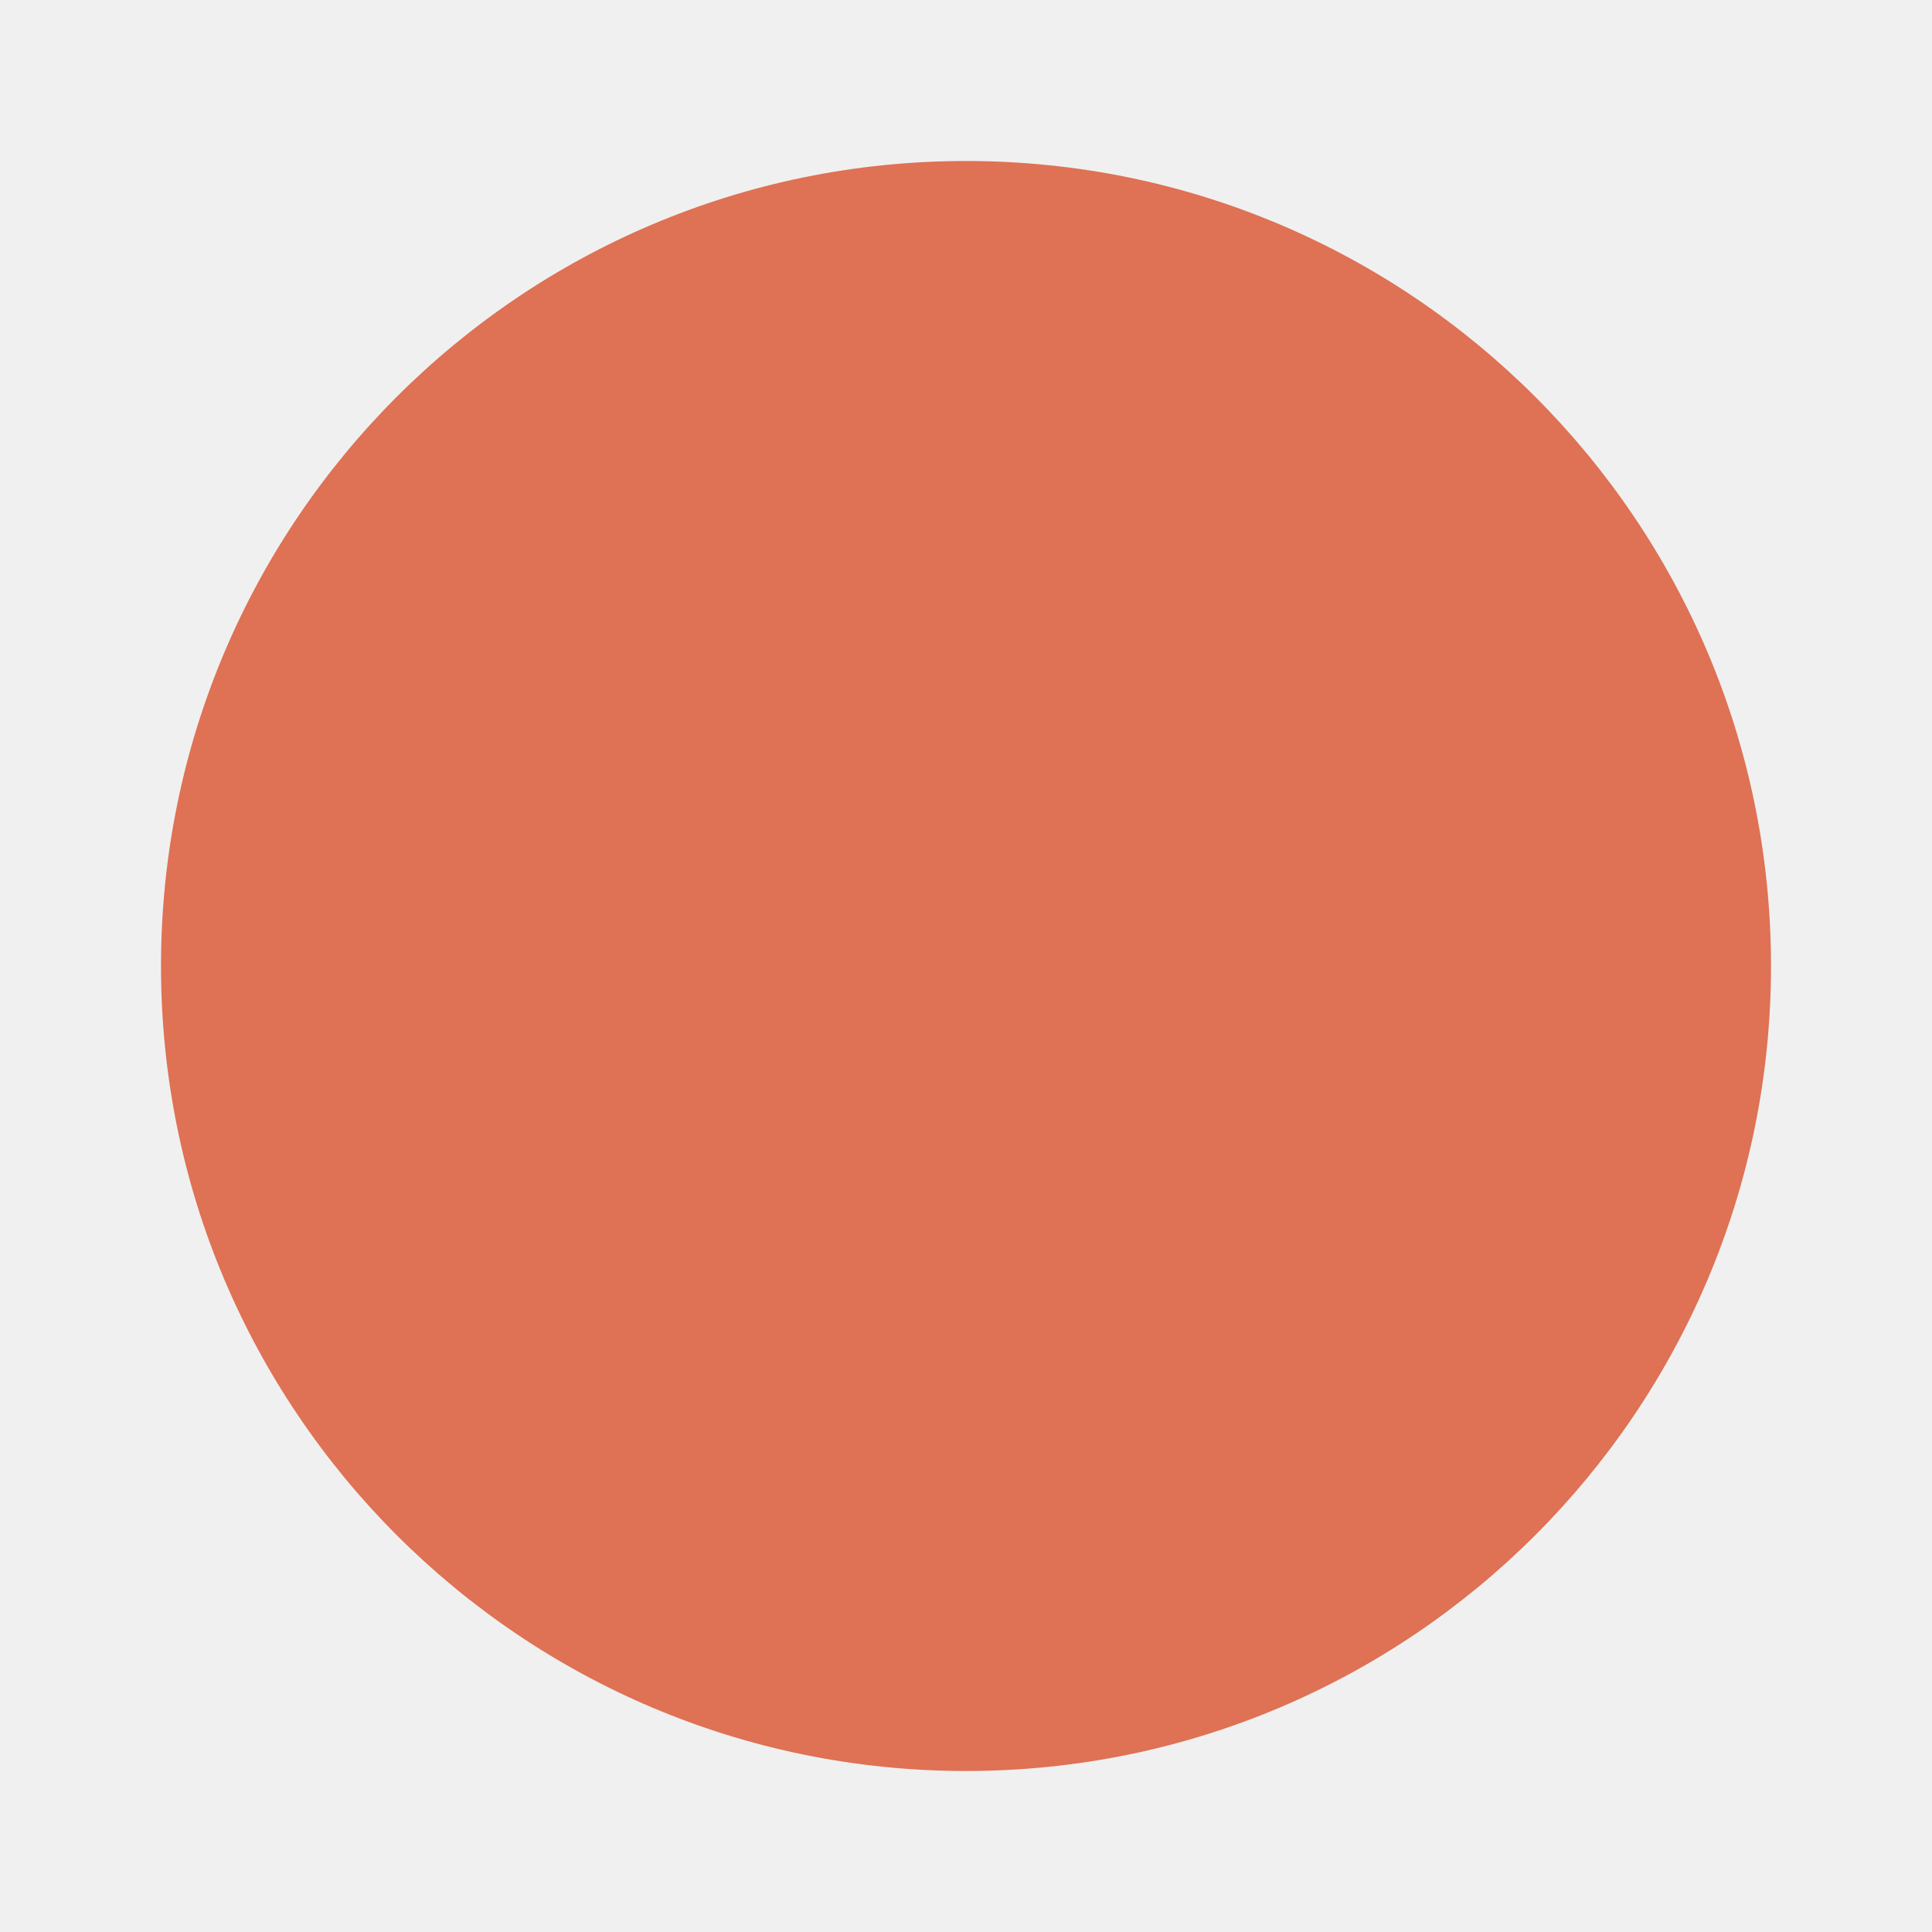
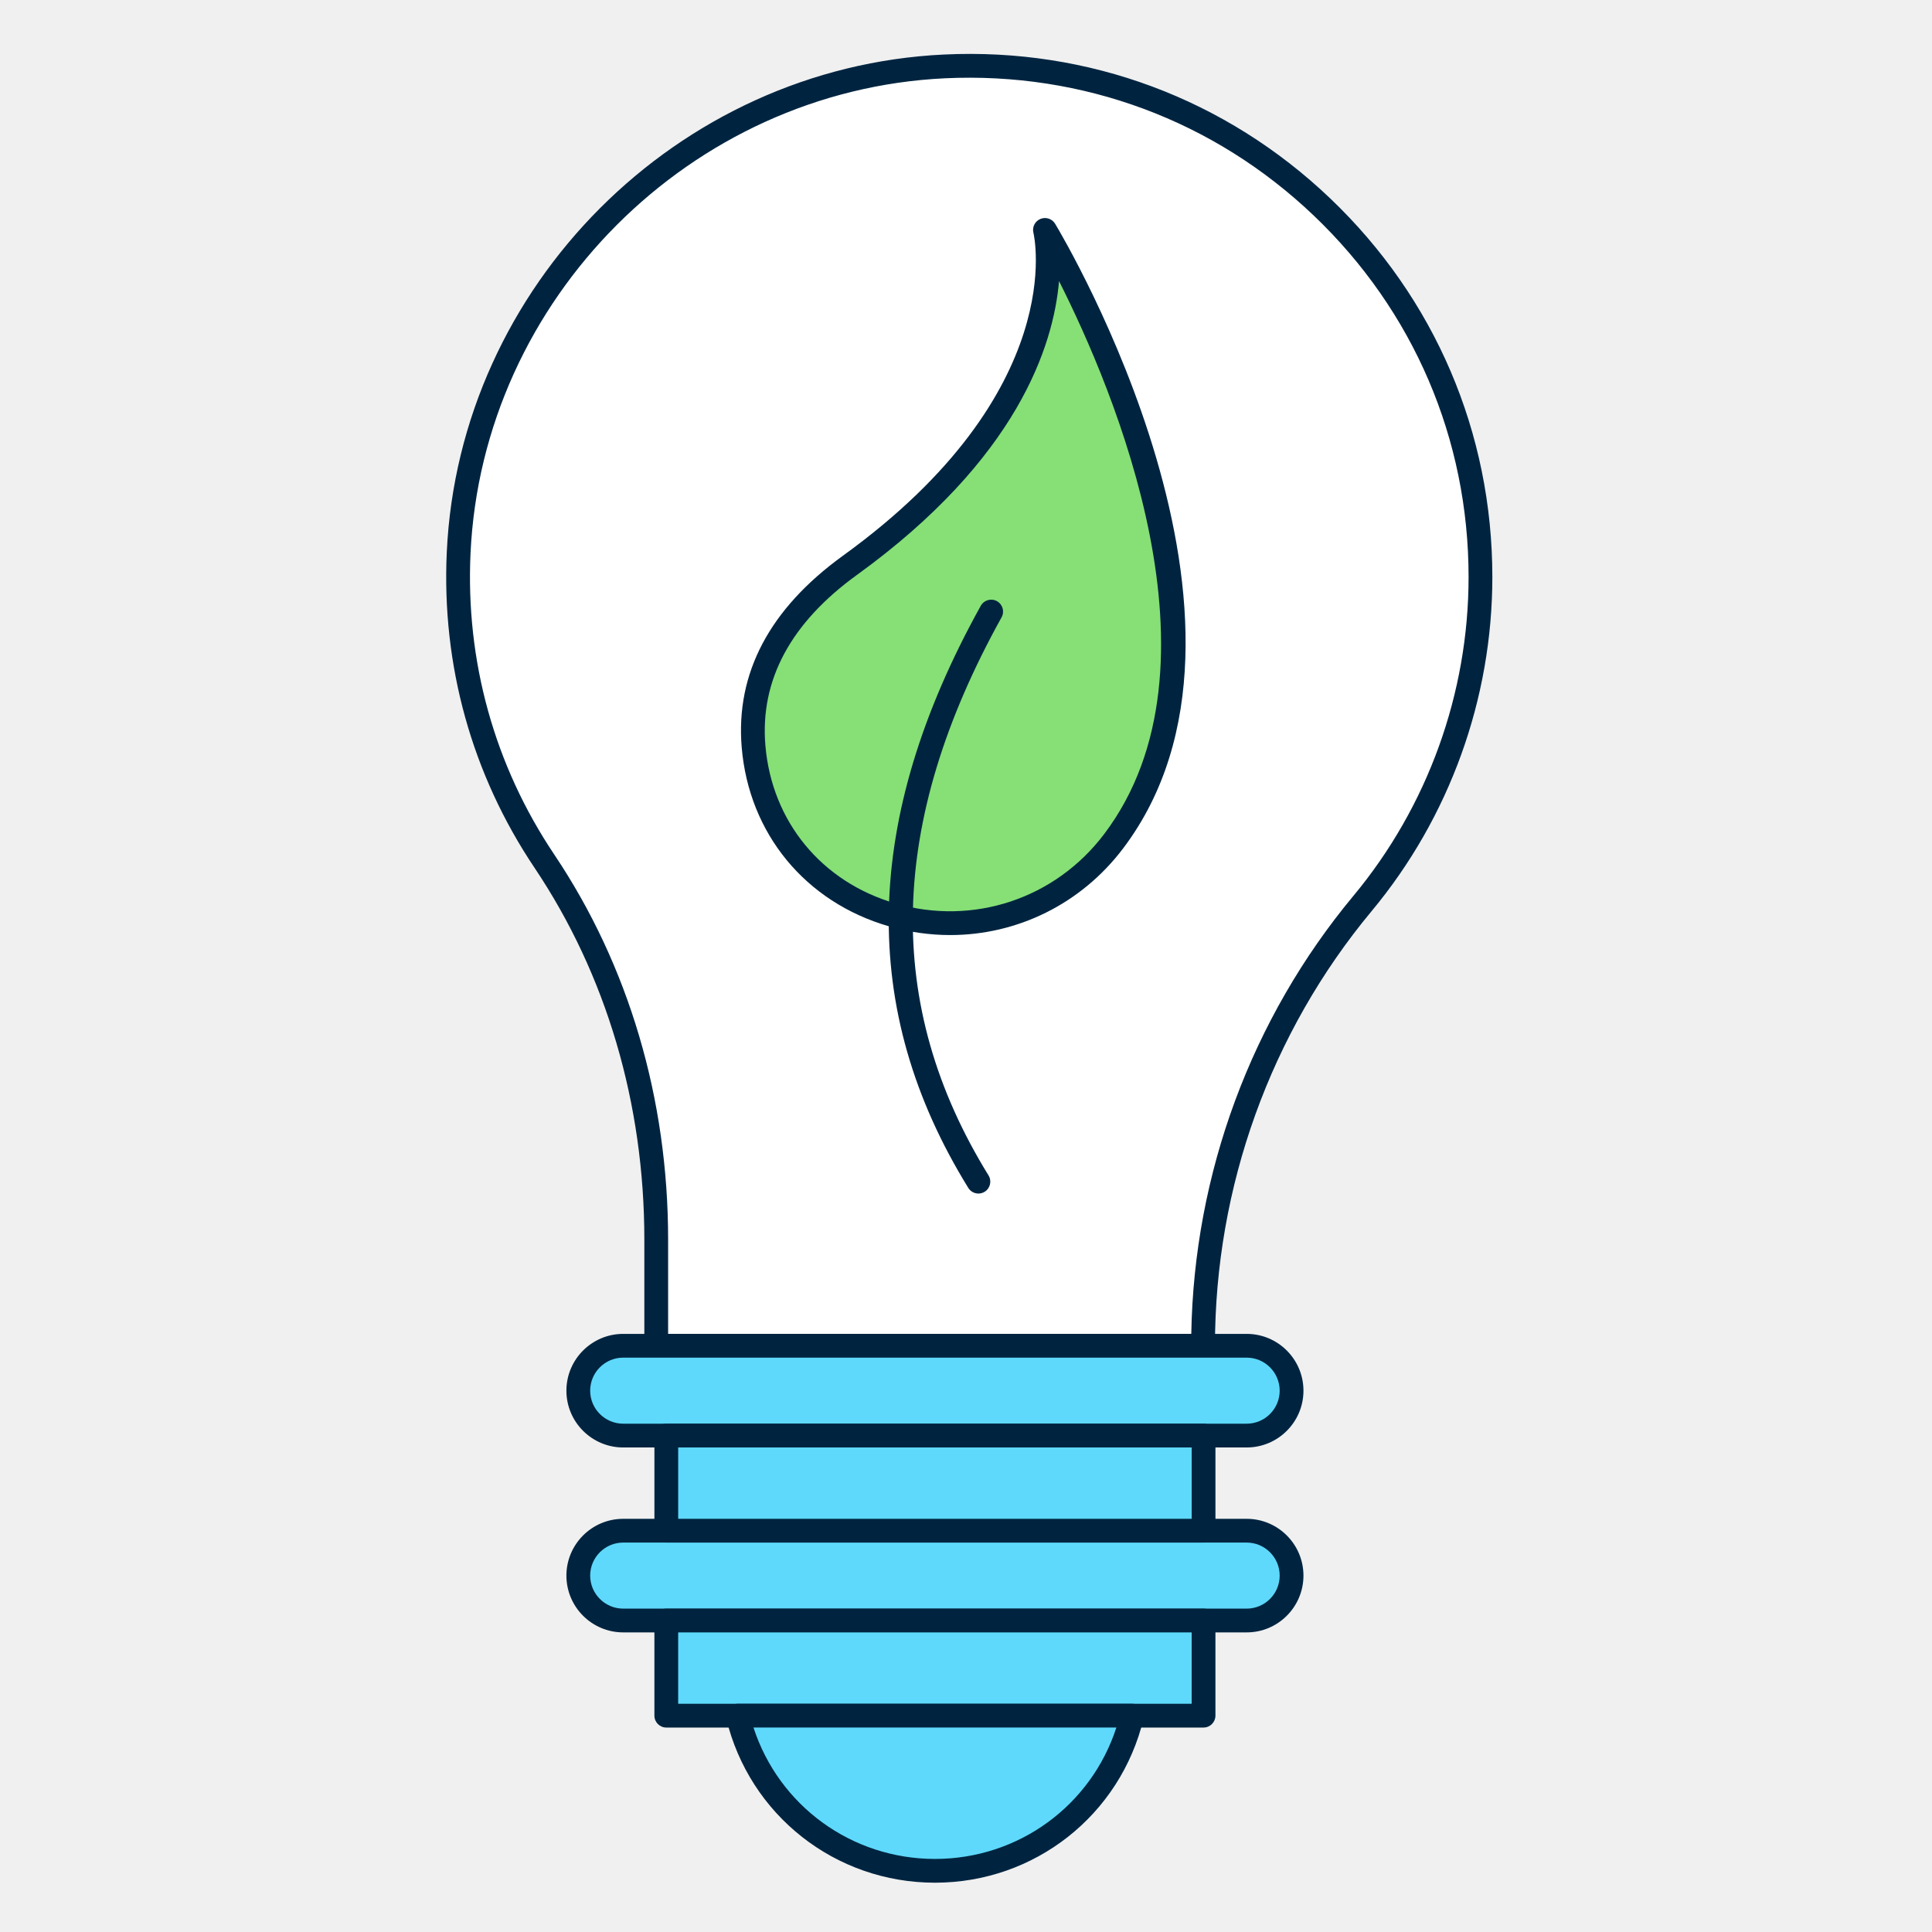
- <svg xmlns="http://www.w3.org/2000/svg" version="1.1" id="Layer_1" x="0px" y="0px" width="500px" height="500px" viewBox="0 0 500 500" enable-background="new 0 0 500 500" xml:space="preserve">
-   <circle fill="#DF7154" cx="250" cy="250" r="208.333" />
+ <svg xmlns="http://www.w3.org/2000/svg" version="1.1" id="Layer_1" x="0px" y="0px" width="300px" height="300px" viewBox="0 0 300 300" enable-background="new 0 0 300 300" xml:space="preserve">
+   <path fill="#FFFFFF" d="M229.886,89.597c0-45.117-37.644-81.443-83.235-79.285C106.015,12.236,73.102,45.19,71.22,85.826  c-0.824,17.766,4.202,34.312,13.313,47.893c11.616,17.32,17.366,37.914,17.366,58.765v16.486h84.913  c0-25.077,8.719-49.396,24.757-68.674C223.006,126.549,229.886,108.88,229.886,89.597" />
+   <path fill="#002440" d="M186.812,210.814h-84.913c-1.02,0-1.846-0.826-1.846-1.846v-16.483c0-21.141-5.898-41.104-17.055-57.738  c-9.726-14.501-14.437-31.448-13.623-49.007c1.917-41.373,35.82-75.313,77.188-77.272c22.46-1.08,43.773,6.872,59.996,22.344  c16.233,15.483,25.172,36.36,25.172,58.783c0,18.927-6.655,37.352-18.744,51.88c-15.688,18.858-24.327,42.829-24.327,67.494  C188.659,209.988,187.832,210.814,186.812,210.814 M103.744,207.123h81.238c0.42-24.875,9.319-48.96,25.167-68.008  c11.536-13.868,17.891-31.452,17.891-49.52c0-21.404-8.535-41.333-24.03-56.111c-15.484-14.77-35.834-22.335-57.273-21.328  c-39.483,1.868-71.844,34.265-73.674,73.755c-0.776,16.764,3.72,32.939,13.003,46.78c11.565,17.243,17.679,37.918,17.679,59.794  V207.123z" />
+   <path fill="#5ED9FB" d="M193.582,222.917H96.77c-3.85,0-6.973-3.123-6.973-6.975s3.123-6.974,6.973-6.974h96.812  c3.85,0,6.974,3.122,6.974,6.974S197.432,222.917,193.582,222.917" />
+   <path fill="#002440" d="M193.582,224.763H96.771c-4.864,0-8.82-3.957-8.82-8.818c0-4.865,3.957-8.821,8.82-8.821h96.811  c4.863,0,8.818,3.956,8.818,8.821C202.4,220.806,198.445,224.763,193.582,224.763 M96.771,210.814c-2.829,0-5.129,2.301-5.129,5.13  c0,2.826,2.3,5.126,5.129,5.126h96.811c2.826,0,5.126-2.3,5.126-5.126c0-2.829-2.3-5.13-5.126-5.13H96.771z" />
+   <path fill="#5ED9FB" d="M193.582,251.633H96.77c-3.85,0-6.973-3.122-6.973-6.975c0-3.85,3.123-6.974,6.973-6.974h96.812  c3.85,0,6.974,3.124,6.974,6.974C200.556,248.511,197.432,251.633,193.582,251.633" />
+   <path fill="#002440" d="M193.582,253.478H96.771c-4.864,0-8.82-3.956-8.82-8.819s3.957-8.818,8.82-8.818h96.811  c4.863,0,8.818,3.955,8.818,8.818S198.445,253.478,193.582,253.478 M96.771,239.53c-2.829,0-5.129,2.301-5.129,5.128  c0,2.826,2.3,5.128,5.129,5.128h96.811c2.826,0,5.126-2.302,5.126-5.128c0-2.827-2.3-5.128-5.126-5.128H96.771z" />
+   <rect x="103.462" y="222.917" fill="#5ED9FB" width="83.428" height="14.768" />
+   <path fill="#002440" d="M186.89,239.53h-83.427c-1.021,0-1.846-0.826-1.846-1.846v-14.768c0-1.019,0.825-1.847,1.846-1.847h83.427  c1.02,0,1.845,0.828,1.845,1.847v14.768C188.734,238.704,187.909,239.53,186.89,239.53 M105.309,235.838h79.736v-11.075h-79.736  V235.838z" />
+   <rect x="103.461" y="251.638" fill="#5ED9FB" width="83.425" height="14.767" />
+   <path fill="#002440" d="M186.886,268.252h-83.425c-1.021,0-1.846-0.828-1.846-1.848v-14.767c0-1.019,0.825-1.848,1.846-1.848h83.425  c1.021,0,1.846,0.829,1.846,1.848v14.767C188.731,267.424,187.906,268.252,186.886,268.252 M105.306,264.557h79.735v-11.074h-79.735  V264.557z" />
+   <path fill="#5ED9FB" d="M175.786,266.404c-3.311,13.821-15.764,24.096-30.607,24.096c-14.84,0-27.295-10.274-30.617-24.096H175.786z  " />
+   <path fill="#002440" d="M145.18,292.345c-15.472,0-28.801-10.487-32.415-25.509c-0.13-0.549-0.004-1.129,0.345-1.574  c0.353-0.443,0.885-0.702,1.45-0.702h61.226c0.566,0,1.098,0.258,1.45,0.702c0.351,0.443,0.478,1.022,0.345,1.572  C173.983,281.854,160.658,292.345,145.18,292.345 M117,268.25c3.946,12.126,15.217,20.405,28.18,20.405  c12.969,0,24.234-8.279,28.17-20.405H117z" />
+   <path fill="#86E075" d="M162.261,35.703c0,0,36.511,60.723,10.672,94.916c-17.077,22.6-53.563,13.495-55.924-14.73  c-0.779-9.311,2.721-19.25,14.976-28.113C168.748,61.189,162.261,35.703,162.261,35.703" />
+   <path fill="#002440" d="M147.55,145.195c-3.161,0-6.362-0.444-9.525-1.36c-12.979-3.759-21.735-14.408-22.855-27.794  c-0.962-11.502,4.332-21.513,15.732-29.759c35.34-25.556,29.631-49.88,29.57-50.124c-0.227-0.886,0.232-1.806,1.077-2.159  c0.845-0.352,1.82-0.034,2.294,0.753c1.517,2.523,36.85,62.193,10.562,96.979C167.866,140.384,157.942,145.195,147.55,145.195   M164.447,43.65c-0.856,9.99-6.409,27.562-31.381,45.623c-10.281,7.436-15.066,16.337-14.219,26.46  c0.99,11.823,8.73,21.232,20.202,24.556c12.095,3.5,24.813-0.73,32.41-10.783C191.185,103.404,172.91,60.417,164.447,43.65" />
+   <path fill="#002440" d="M151.929,185.334c-0.62,0-1.224-0.313-1.572-0.875c-17.089-27.686-16.453-57.254,1.937-90.392  c0.496-0.894,1.619-1.214,2.513-0.719c0.891,0.496,1.21,1.619,0.717,2.51c-17.685,31.866-18.347,60.214-2.025,86.659  c0.536,0.867,0.265,2.006-0.602,2.541C152.595,185.245,152.259,185.334,151.929,185.334" />
</svg>
